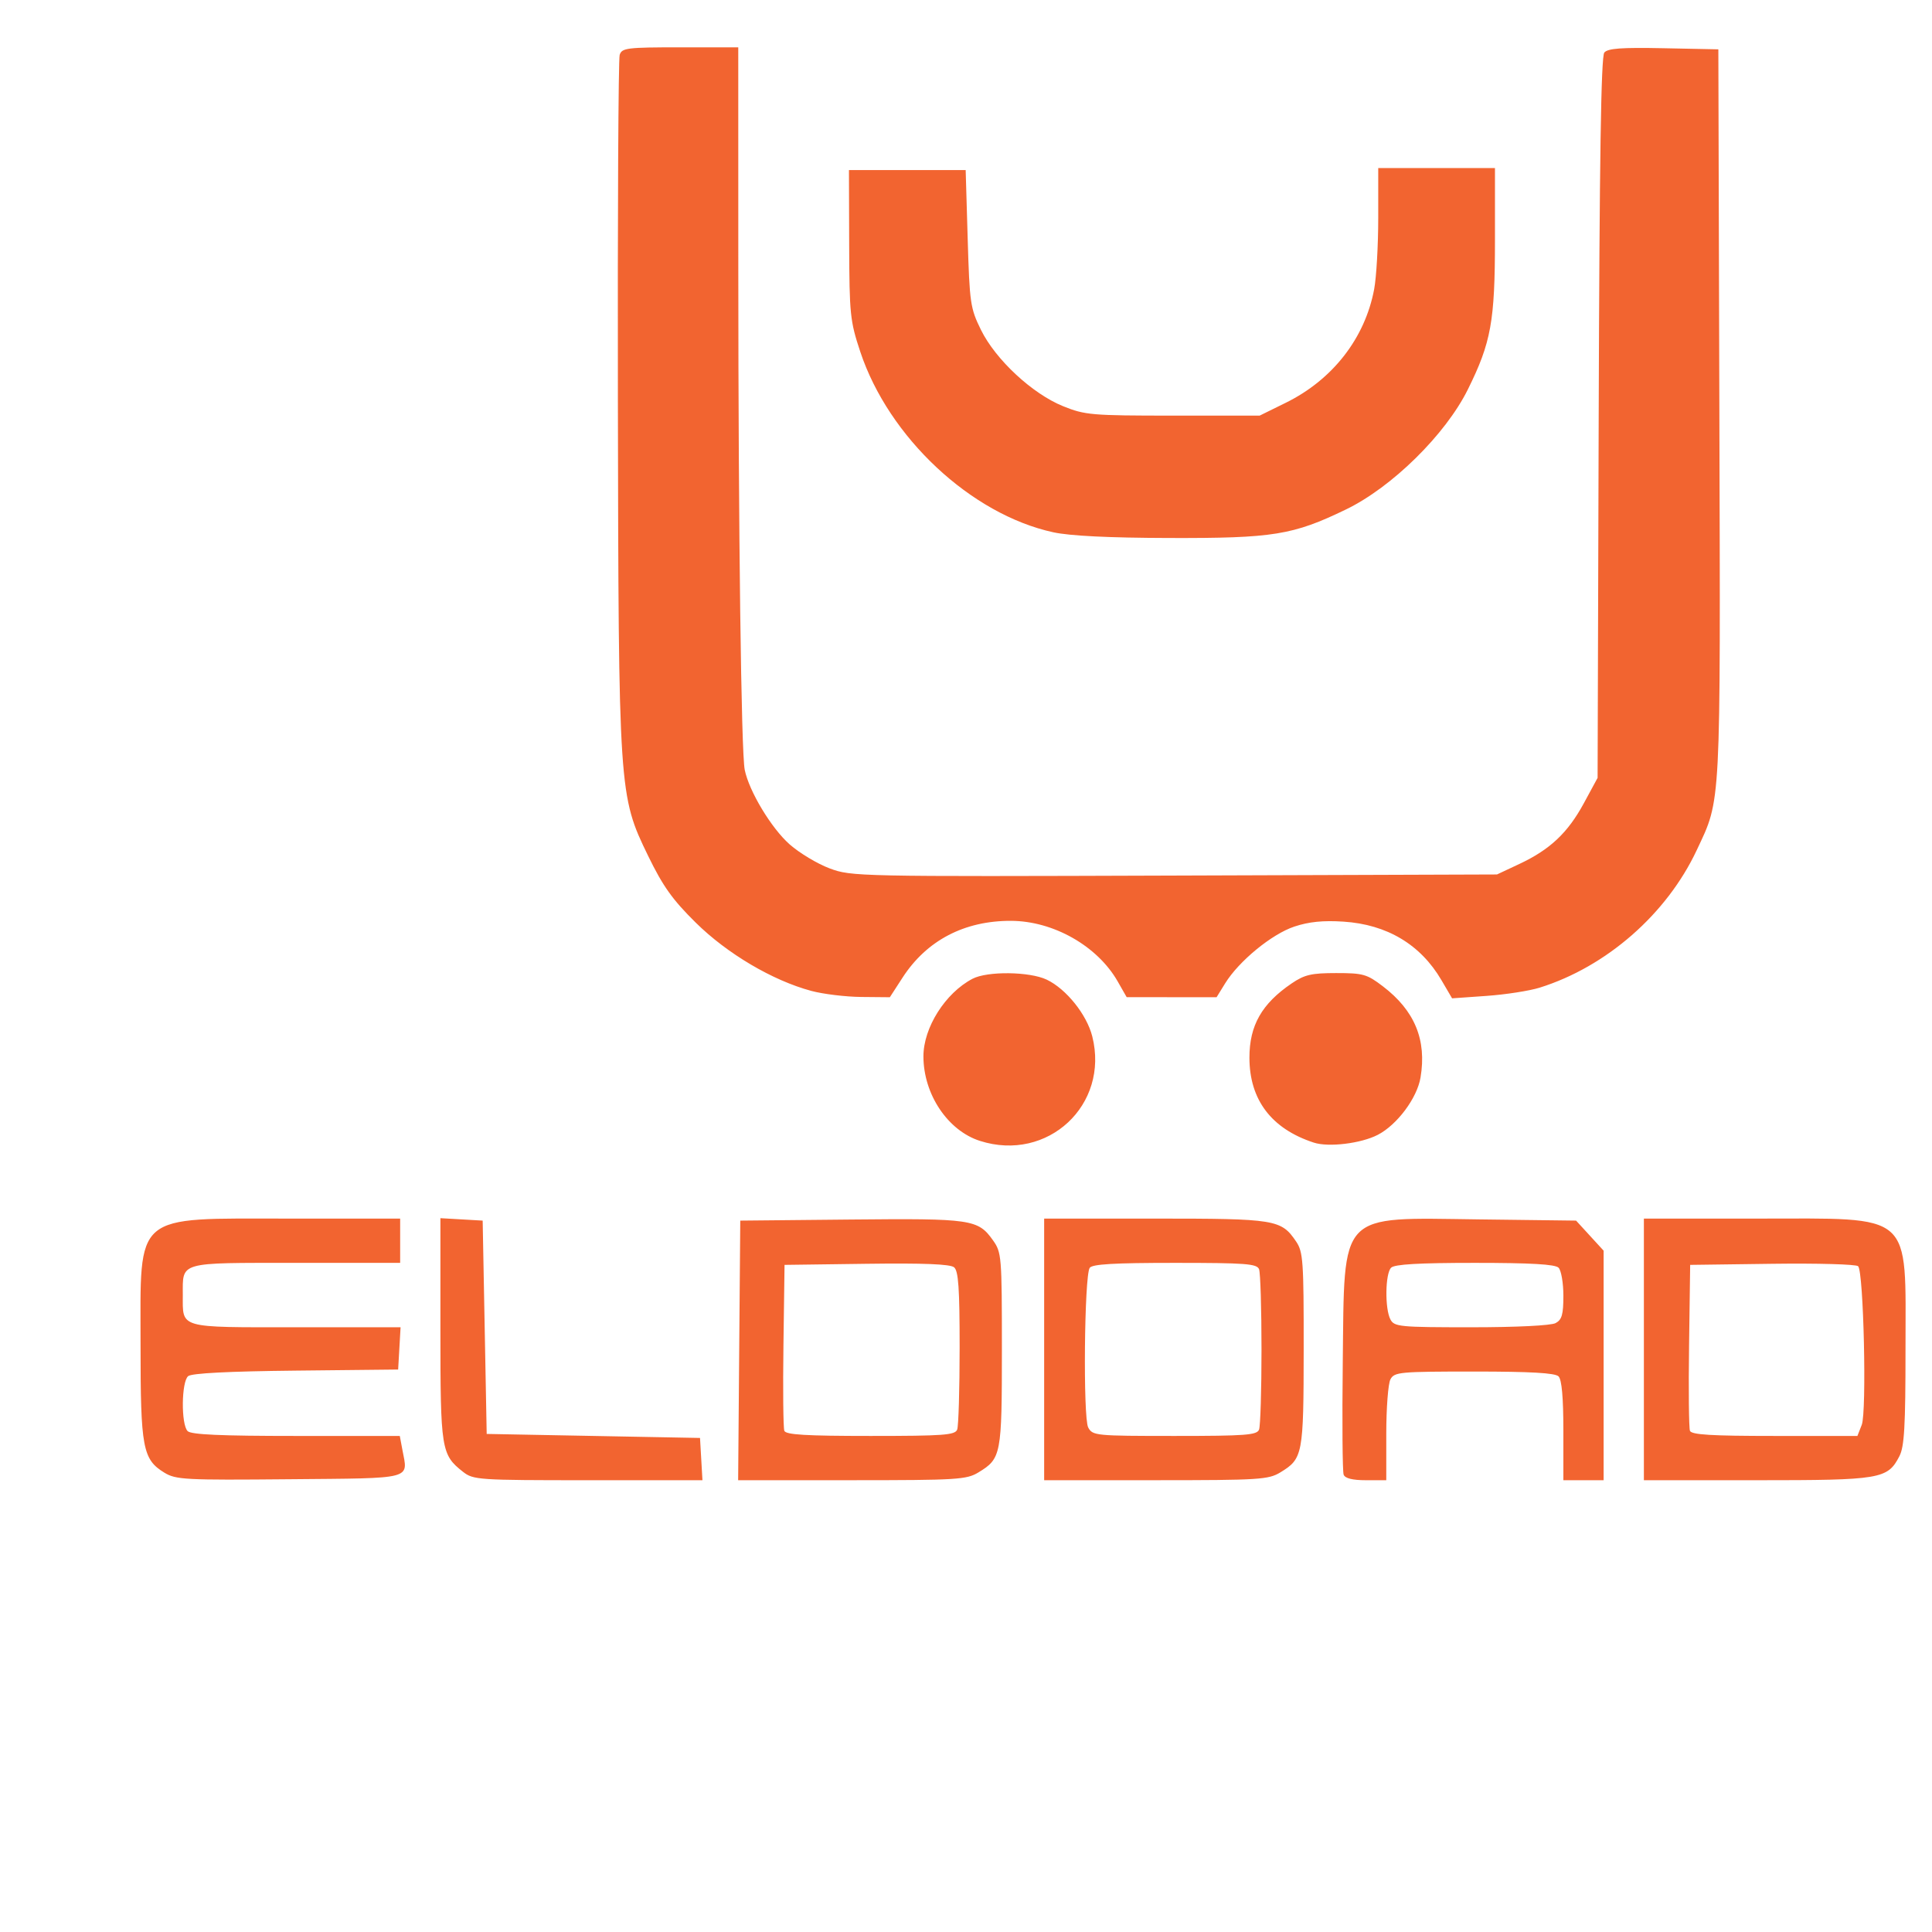
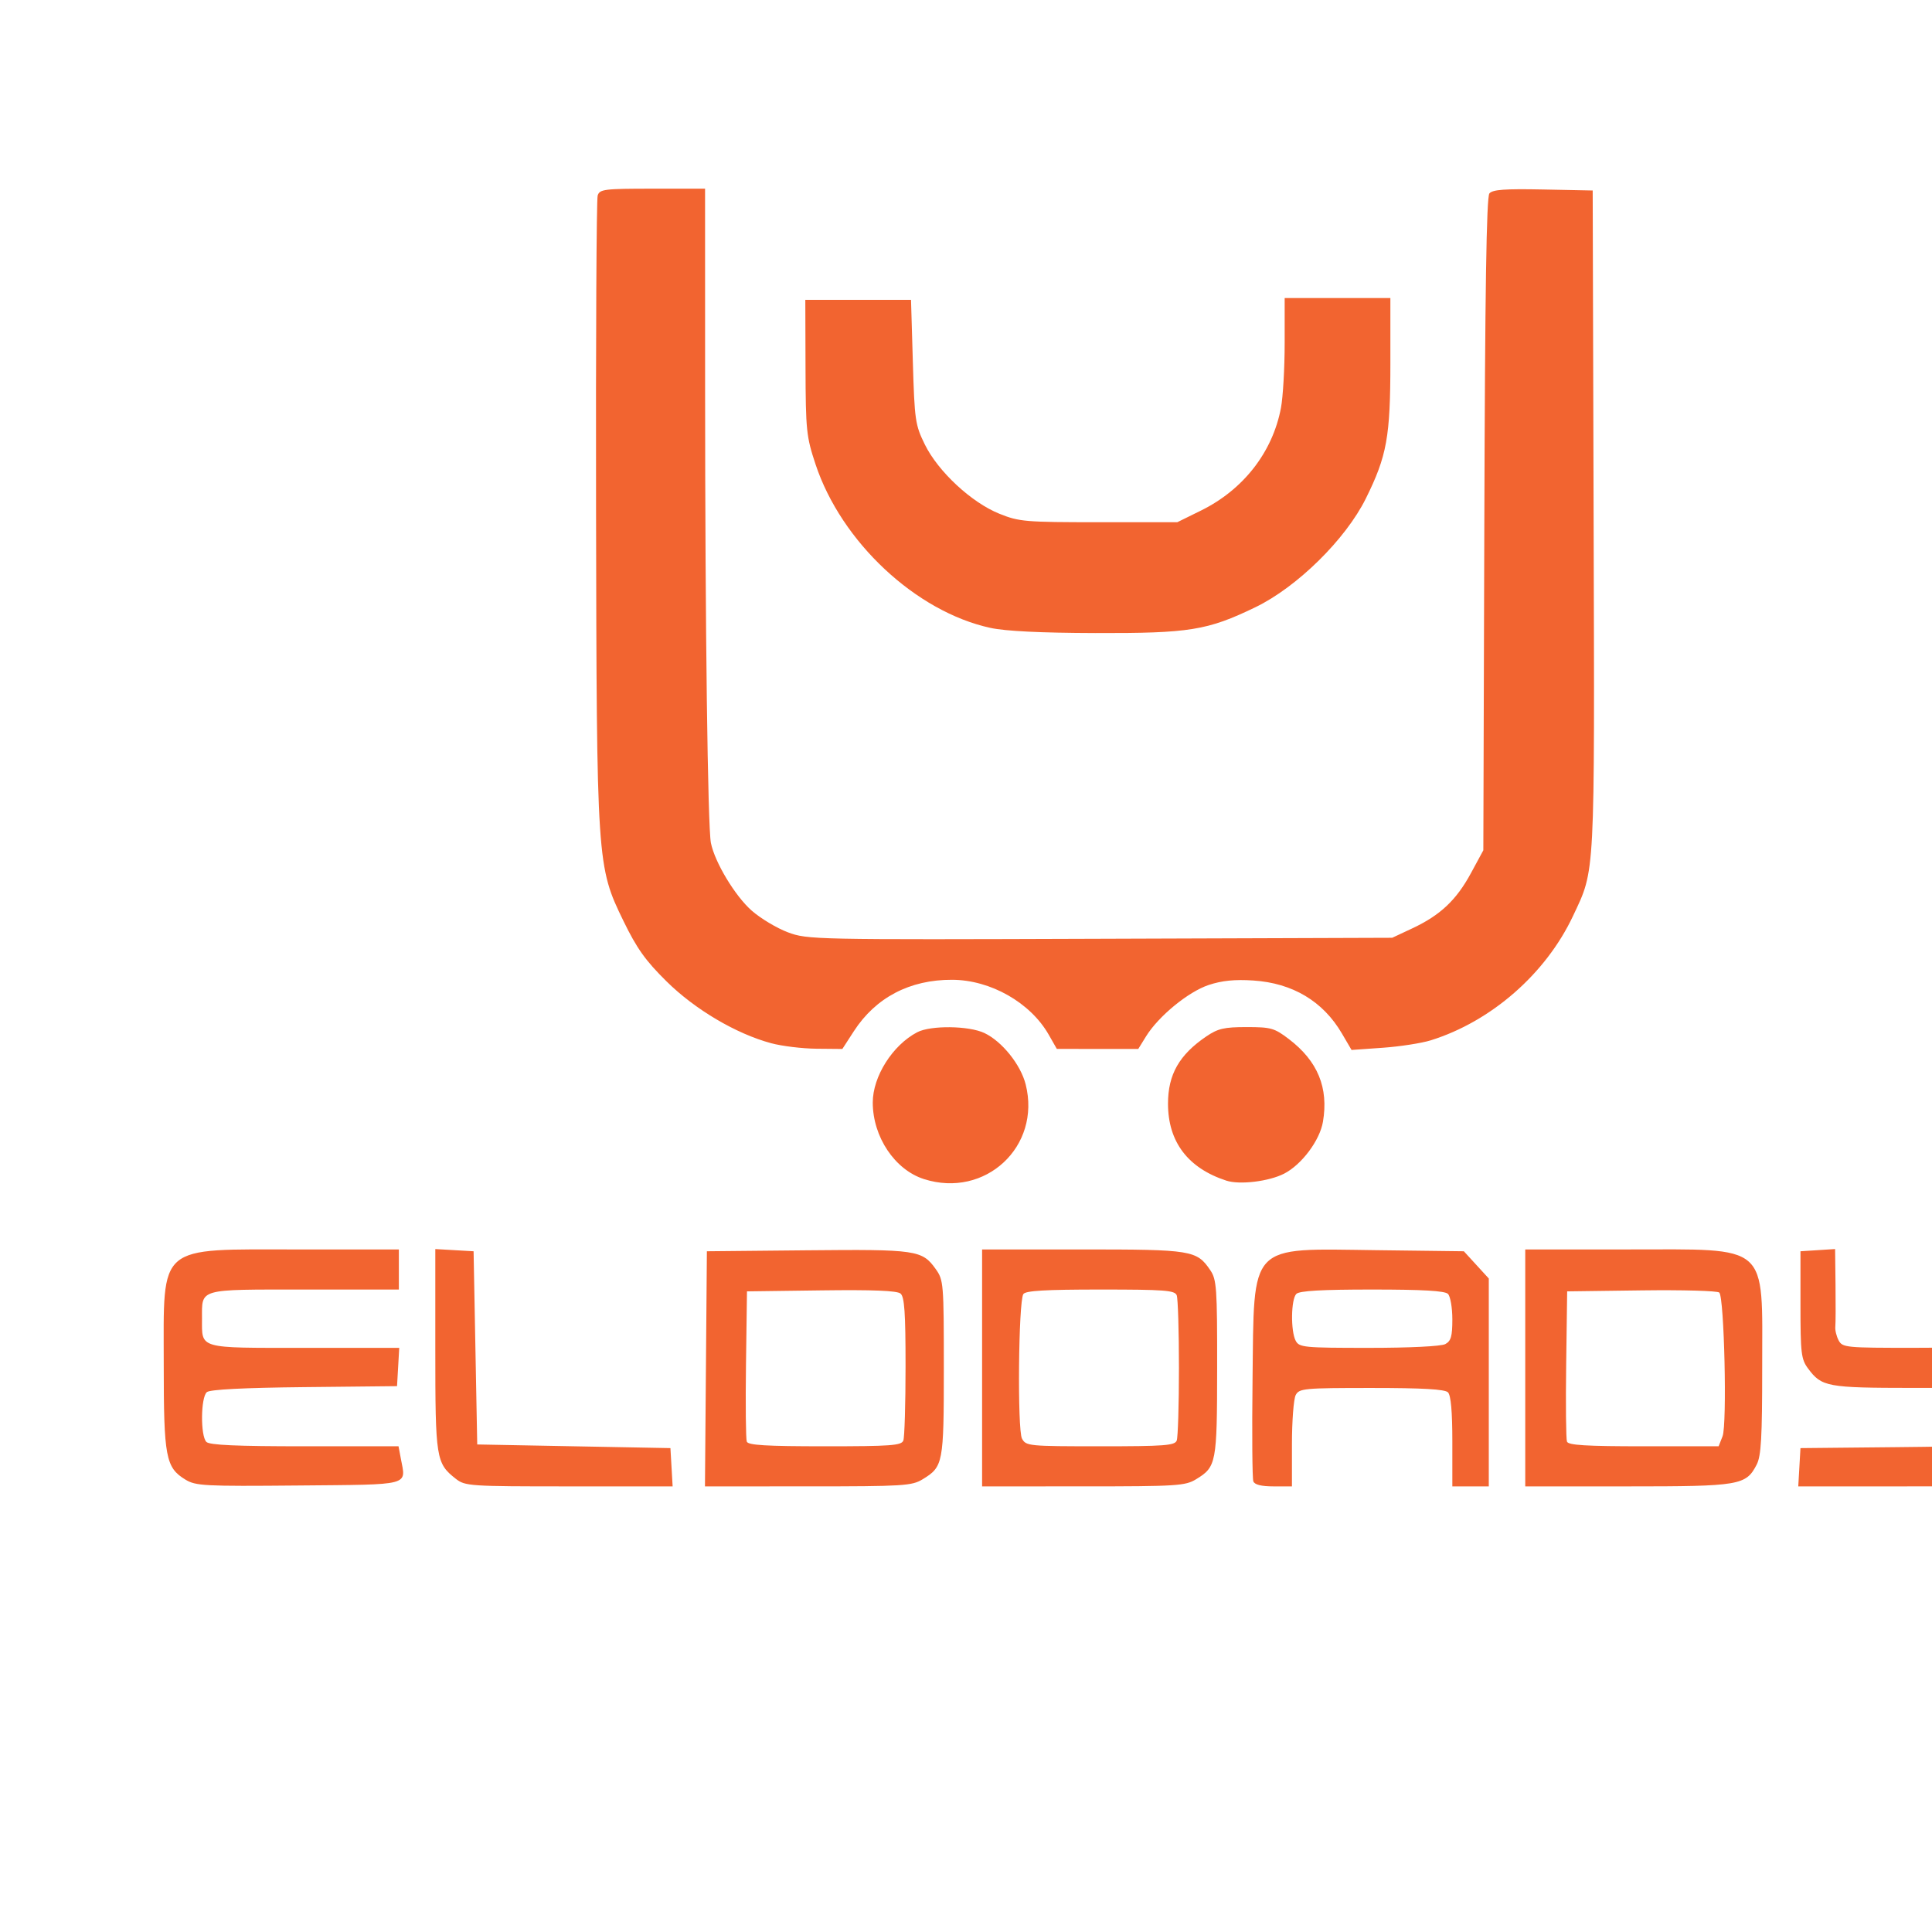
- <svg xmlns="http://www.w3.org/2000/svg" version="1.1" id="svg1" width="976" height="976" viewBox="200 280 480 280">
+ <svg xmlns="http://www.w3.org/2000/svg" version="1.1" id="svg1" width="976" height="976" viewBox="190 260 530 290">
  <defs id="defs1" />
  <g id="g1">
    <g id="g2" transform="translate(19.40358,23.28429)">
      <path style="fill:#f26430" d="m 221.434,522.596 c -5.389,-3.302 -5.92,-6.137 -5.92,-31.623 0,-33.295 -2.106,-31.5 36.95,-31.5 h 27.55 v 5.5 5.5 h -25.965 c -29.311,0 -28.035,-0.364 -28.035,8 0,8.365 -1.283,8 28.087,8 h 26.017 l -0.302,5.25 -0.302,5.25 -25.419,0.268 c -16.706,0.176 -25.875,0.646 -26.75,1.372 -1.688,1.401 -1.79,12.001 -0.131,13.66 0.871,0.871 8.257,1.2 26.955,1.2 h 25.755 l 0.638,3.4 c 1.413,7.53 3.168,7.07 -28.061,7.355 -25.931,0.236 -28.213,0.116 -31.066,-1.632 z m 74.195,-0.212 c -5.419,-4.262 -5.615,-5.5 -5.615,-35.414 v -27.602 l 5.25,0.302 5.25,0.302 0.5,26.5 0.5,26.5 26.5,0.5 26.5,0.5 0.302,5.25 0.302,5.25 h -28.417 c -27.304,0 -28.521,-0.082 -31.072,-2.088 z m 68.621,-30.162 0.264,-32.25 27.5,-0.267 c 29.994,-0.291 31.558,-0.063 35.276,5.149 2.15,3.015 2.224,3.913 2.224,27.118 0,26.229 -0.167,27.107 -5.814,30.55 -2.956,1.802 -5.228,1.943 -31.45,1.946 l -28.264,0.004 z m 54.157,19.668 c 0.334,-0.87 0.607,-10.04 0.607,-20.378 0,-14.747 -0.297,-19.042 -1.378,-19.939 -0.959,-0.796 -7.568,-1.061 -21.75,-0.872 l -20.372,0.271 -0.272,19.972 c -0.15,10.984 -0.051,20.547 0.219,21.25 0.377,0.981 5.352,1.278 21.415,1.278 18.158,0 21.005,-0.209 21.531,-1.582 z m 21.607,-19.918 v -32.5 h 27.55 c 29.994,0 31.337,0.218 35.052,5.699 1.736,2.561 1.897,4.858 1.876,26.801 -0.024,26.204 -0.202,27.141 -5.792,30.55 -2.952,1.8 -5.223,1.943 -30.936,1.946 l -27.75,0.004 z m 53.393,19.918 c 0.334,-0.87 0.607,-9.833 0.607,-19.918 0,-10.085 -0.273,-19.048 -0.607,-19.918 -0.526,-1.371 -3.322,-1.582 -20.941,-1.582 -15.169,0 -20.539,0.318 -21.143,1.25 -1.337,2.065 -1.662,37.221 -0.367,39.641 1.091,2.039 1.801,2.109 21.487,2.109 17.641,0 20.439,-0.211 20.965,-1.582 z m 21.014,11.201 c -0.291,-0.76 -0.39,-13.247 -0.219,-27.75 0.449,-38.018 -1.367,-36.11 33.937,-35.669 l 24.031,0.3 3.421,3.735 3.421,3.735 v 28.515 28.515 h -5 -5 v -12.3 c 0,-8.233 -0.397,-12.697 -1.2,-13.5 -0.852,-0.852 -6.926,-1.2 -20.965,-1.2 -18.517,0 -19.83,0.122 -20.8,1.934 -0.569,1.064 -1.035,7.139 -1.035,13.5 v 11.566 h -5.031 c -3.357,0 -5.208,-0.46 -5.561,-1.381 z m 52.659,-37.654 c 1.569,-0.84 1.934,-2.124 1.934,-6.8 0,-3.171 -0.54,-6.305 -1.2,-6.965 -0.852,-0.852 -6.889,-1.2 -20.8,-1.2 -13.911,0 -19.948,0.348 -20.8,1.2 -1.471,1.471 -1.583,10.215 -0.165,12.866 0.968,1.808 2.274,1.934 20.066,1.934 11.206,0 19.826,-0.426 20.965,-1.035 z m 21.934,6.535 v -32.5 h 28.096 c 39.222,0 36.904,-2.038 36.904,32.454 0,19.18 -0.286,24.199 -1.517,26.579 -2.94,5.686 -4.612,5.967 -35.433,5.967 h -28.05 z m 54.126,18.75 c 1.266,-3.232 0.473,-38.051 -0.897,-39.421 -0.479,-0.479 -10.064,-0.749 -21.3,-0.6 l -20.429,0.271 -0.272,19.972 c -0.15,10.984 -0.051,20.547 0.219,21.25 0.376,0.98 5.282,1.278 21.047,1.278 h 20.556 z m 21.071,8.5 0.302,-5.25 26,-0.258 c 23.017,-0.229 26.143,-0.451 27.25,-1.941 1.492,-2.008 1.635,-8.157 0.275,-11.736 l -0.975,-2.565 -21.775,-0.015 c -23.44,-0.016 -24.955,-0.296 -28.678,-5.305 -1.905,-2.563 -2.096,-4.159 -2.096,-17.5 v -14.68 l 4.75,-0.305 4.75,-0.305 0.115,9.805 c 0.063,5.393 0.038,10.575 -0.056,11.516 -0.094,0.941 0.32,2.628 0.92,3.75 1.042,1.947 1.98,2.039 20.806,2.024 10.843,-0.008 20.263,-0.363 20.932,-0.789 0.824,-0.523 1.309,-4.806 1.5,-13.235 l 0.282,-12.461 5.25,-0.302 5.25,-0.302 v 27.651 c 0,30.369 -0.345,32.454 -5.92,35.747 -2.538,1.499 -6.3,1.706 -31.036,1.706 H 663.909 Z M 424.073,440.172 c -8,-2.551 -14.04,-11.568 -14.054,-20.981 -0.011,-7.156 5.422,-15.755 12.195,-19.303 3.686,-1.931 14.167,-1.809 18.432,0.215 4.836,2.295 9.954,8.67 11.323,14.104 4.287,17.026 -11.078,31.328 -27.895,25.965 z m 82.934,0.423 c -10.536,-3.439 -15.994,-10.647 -15.994,-21.121 0,-7.991 3.08,-13.4 10.495,-18.432 3.207,-2.176 4.896,-2.568 11.067,-2.568 6.695,0 7.631,0.266 11.599,3.292 7.914,6.036 10.922,13.336 9.345,22.676 -0.864,5.111 -5.818,11.743 -10.628,14.226 -4.162,2.148 -12.214,3.125 -15.884,1.927 z M 382.15,402.899 c -9.624,-2.589 -20.885,-9.243 -28.702,-16.959 -5.781,-5.706 -8.147,-9.025 -11.825,-16.584 -7.29,-14.985 -7.34,-15.738 -7.514,-113.257 -0.083,-46.131 0.117,-84.719 0.445,-85.75 0.546,-1.72 1.793,-1.875 15.028,-1.875 h 14.433 l 0.011,55.75 c 0.012,64.556 0.72,119.437 1.595,123.75 1.082,5.332 6.633,14.54 11.174,18.538 2.434,2.143 6.899,4.821 9.922,5.952 5.402,2.021 6.869,2.052 85.647,1.783 l 80.151,-0.273 5.546,-2.601 c 7.639,-3.583 12.043,-7.731 16.046,-15.114 l 3.408,-6.285 0.271,-89.423 c 0.195,-64.365 0.586,-89.802 1.395,-90.777 0.867,-1.044 4.24,-1.291 14.729,-1.077 l 13.605,0.277 0.255,90.455 c 0.28,99.05 0.461,95.561 -5.644,108.545 -7.451,15.847 -22.413,28.934 -39.012,34.125 -2.53,0.791 -8.458,1.711 -13.174,2.044 l -8.575,0.605 -2.656,-4.531 c -5.178,-8.836 -13.519,-13.818 -24.316,-14.523 -5.071,-0.331 -8.589,0.022 -12.22,1.229 -5.597,1.859 -13.761,8.556 -17.186,14.096 l -2.136,3.456 -11.168,-0.008 -11.168,-0.008 -2.234,-3.912 c -5.027,-8.804 -15.968,-15.016 -26.506,-15.051 -11.592,-0.038 -20.951,4.862 -26.94,14.105 l -3.158,4.874 -7.082,-0.066 c -3.895,-0.036 -9.495,-0.715 -12.446,-1.509 z m 60.153,-113.934 c -20.446,-4.443 -40.913,-23.582 -47.975,-44.861 -2.529,-7.62 -2.702,-9.293 -2.756,-26.631 l -0.057,-18.5 h 14.5 14.5 l 0.5,17 c 0.472,16.062 0.654,17.313 3.288,22.678 3.637,7.406 12.773,15.898 20.427,18.988 5.438,2.195 7.074,2.335 27.307,2.335 h 21.523 l 6.488,-3.195 c 11.649,-5.736 19.663,-16.028 21.953,-28.192 0.558,-2.963 1.014,-10.95 1.014,-17.75 v -12.364 h 14.5 14.5 v 17.79 c 0,20.275 -0.953,25.544 -6.733,37.21 -5.542,11.188 -18.852,24.292 -30.288,29.819 -13.19,6.375 -18.07,7.161 -43.979,7.087 -14.922,-0.043 -24.592,-0.519 -28.711,-1.415 z" id="path2" />
    </g>
  </g>
</svg>
